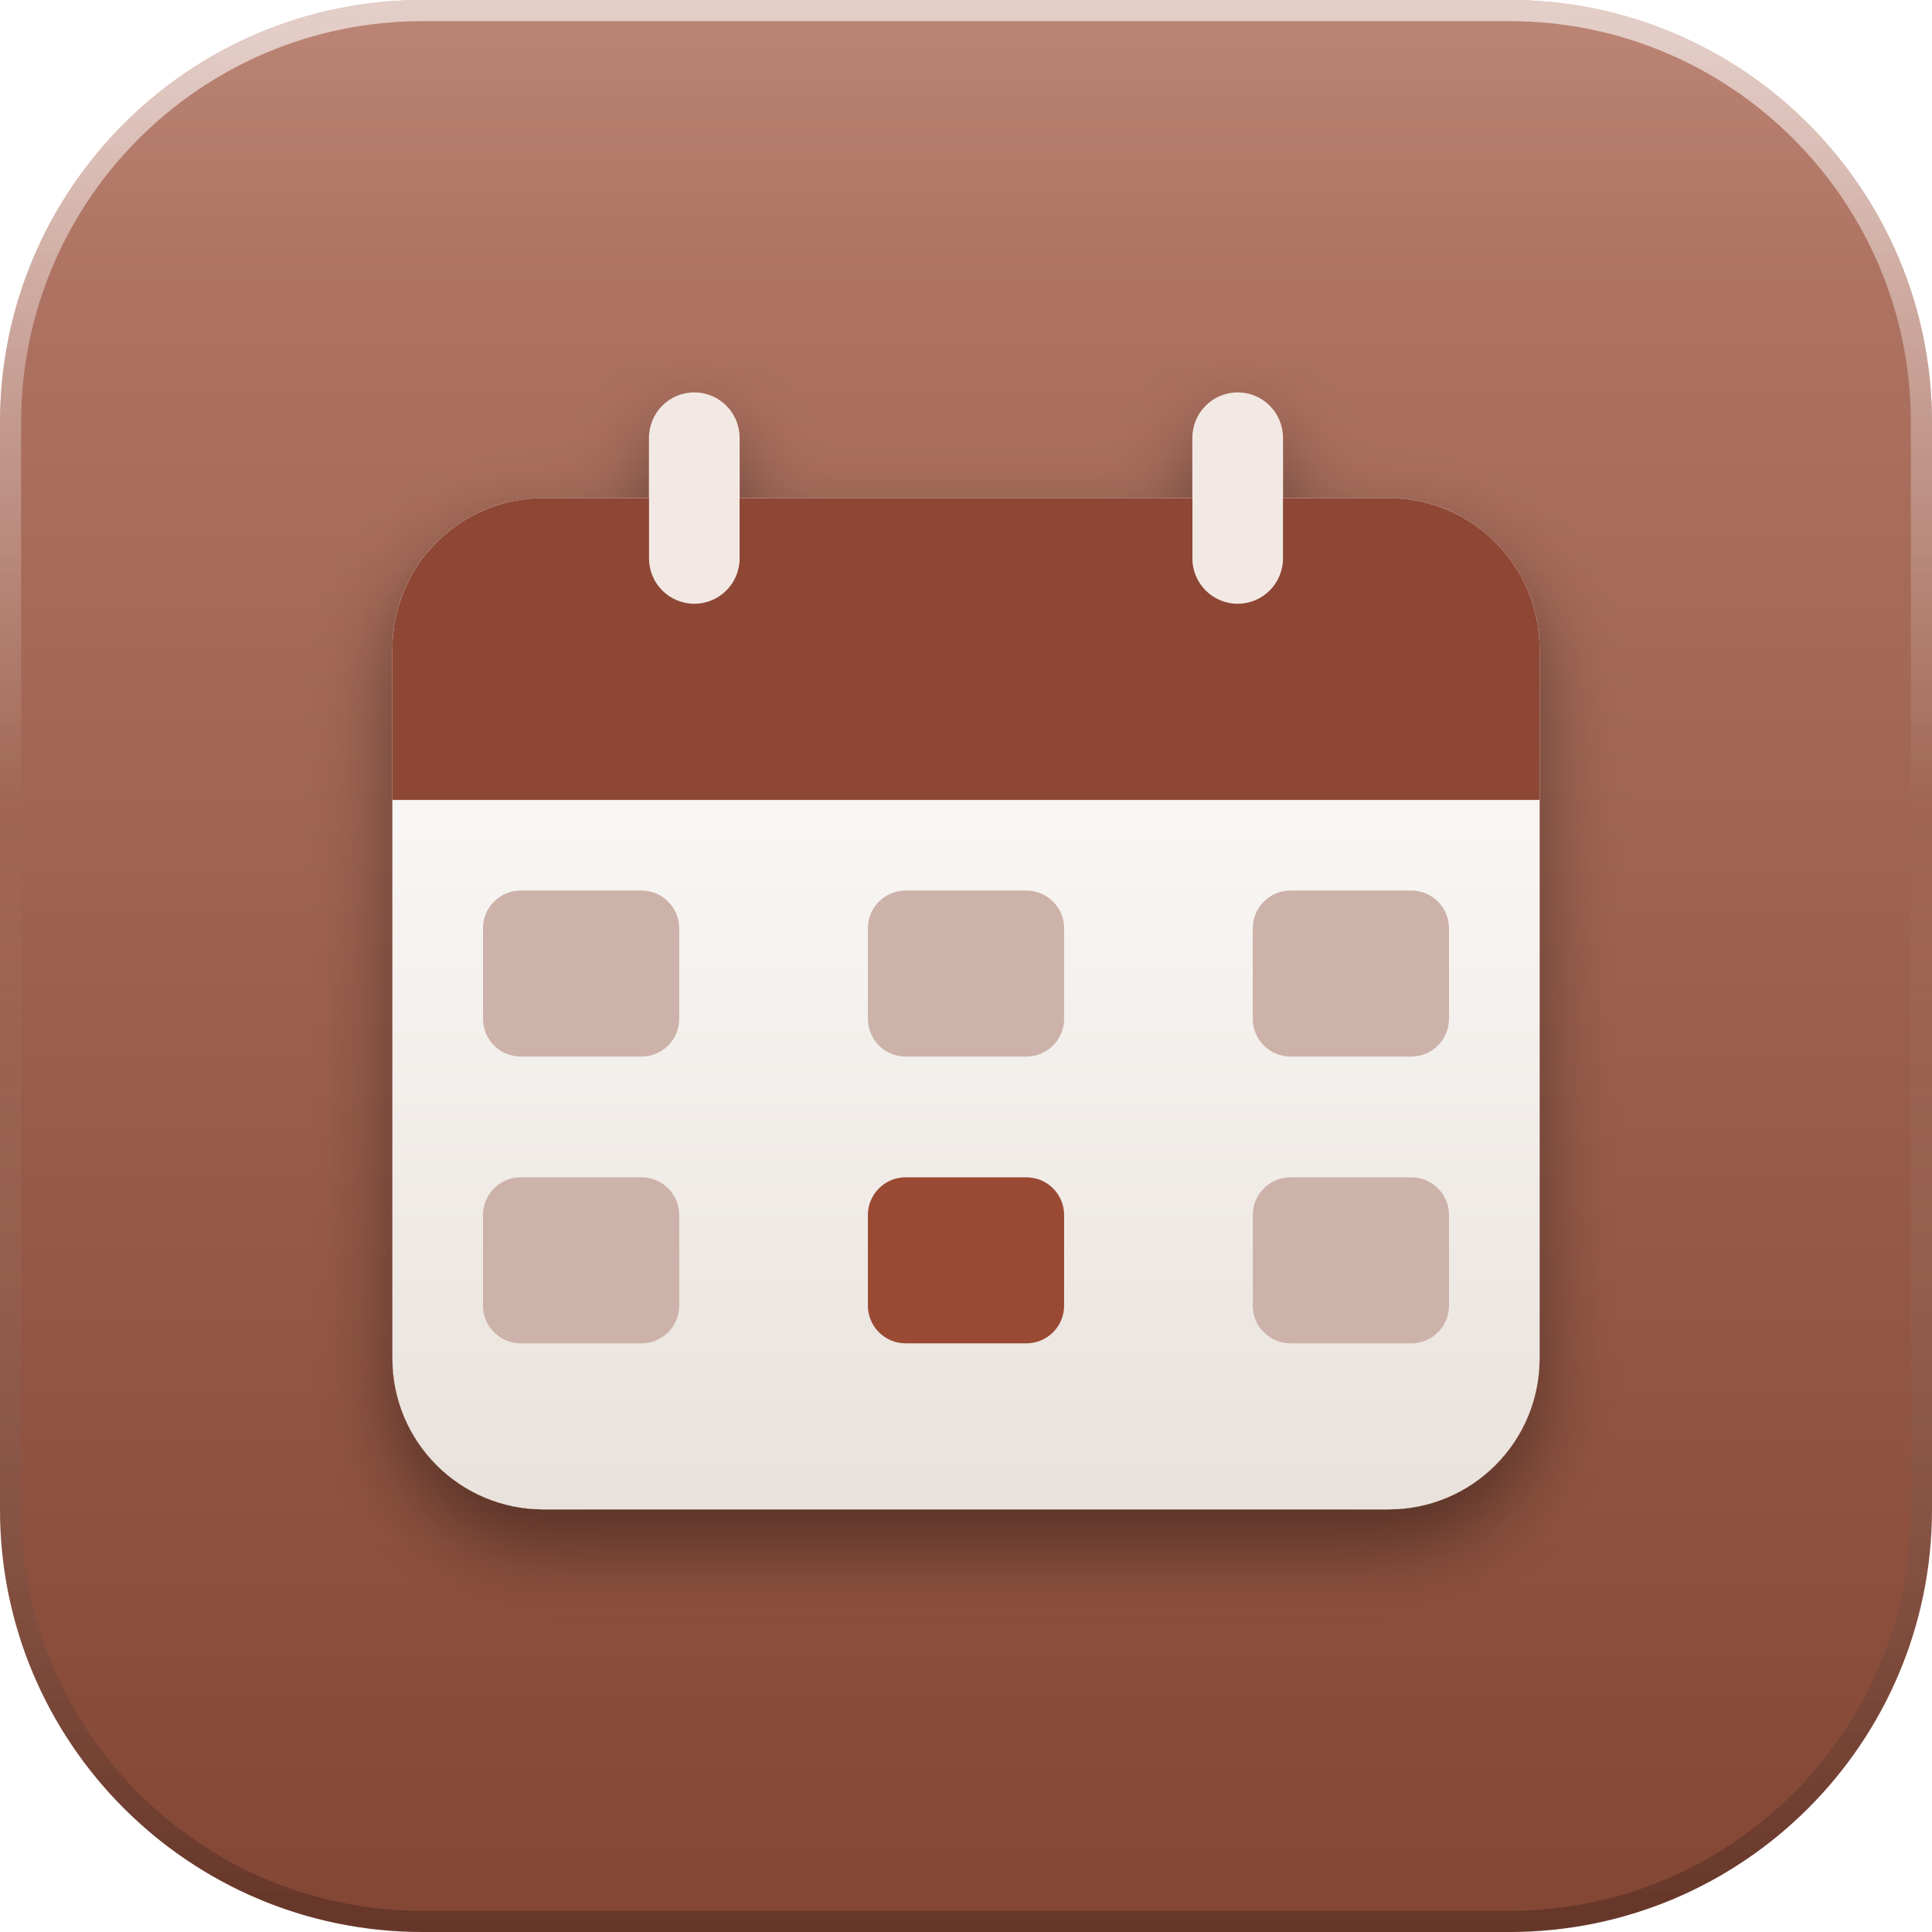
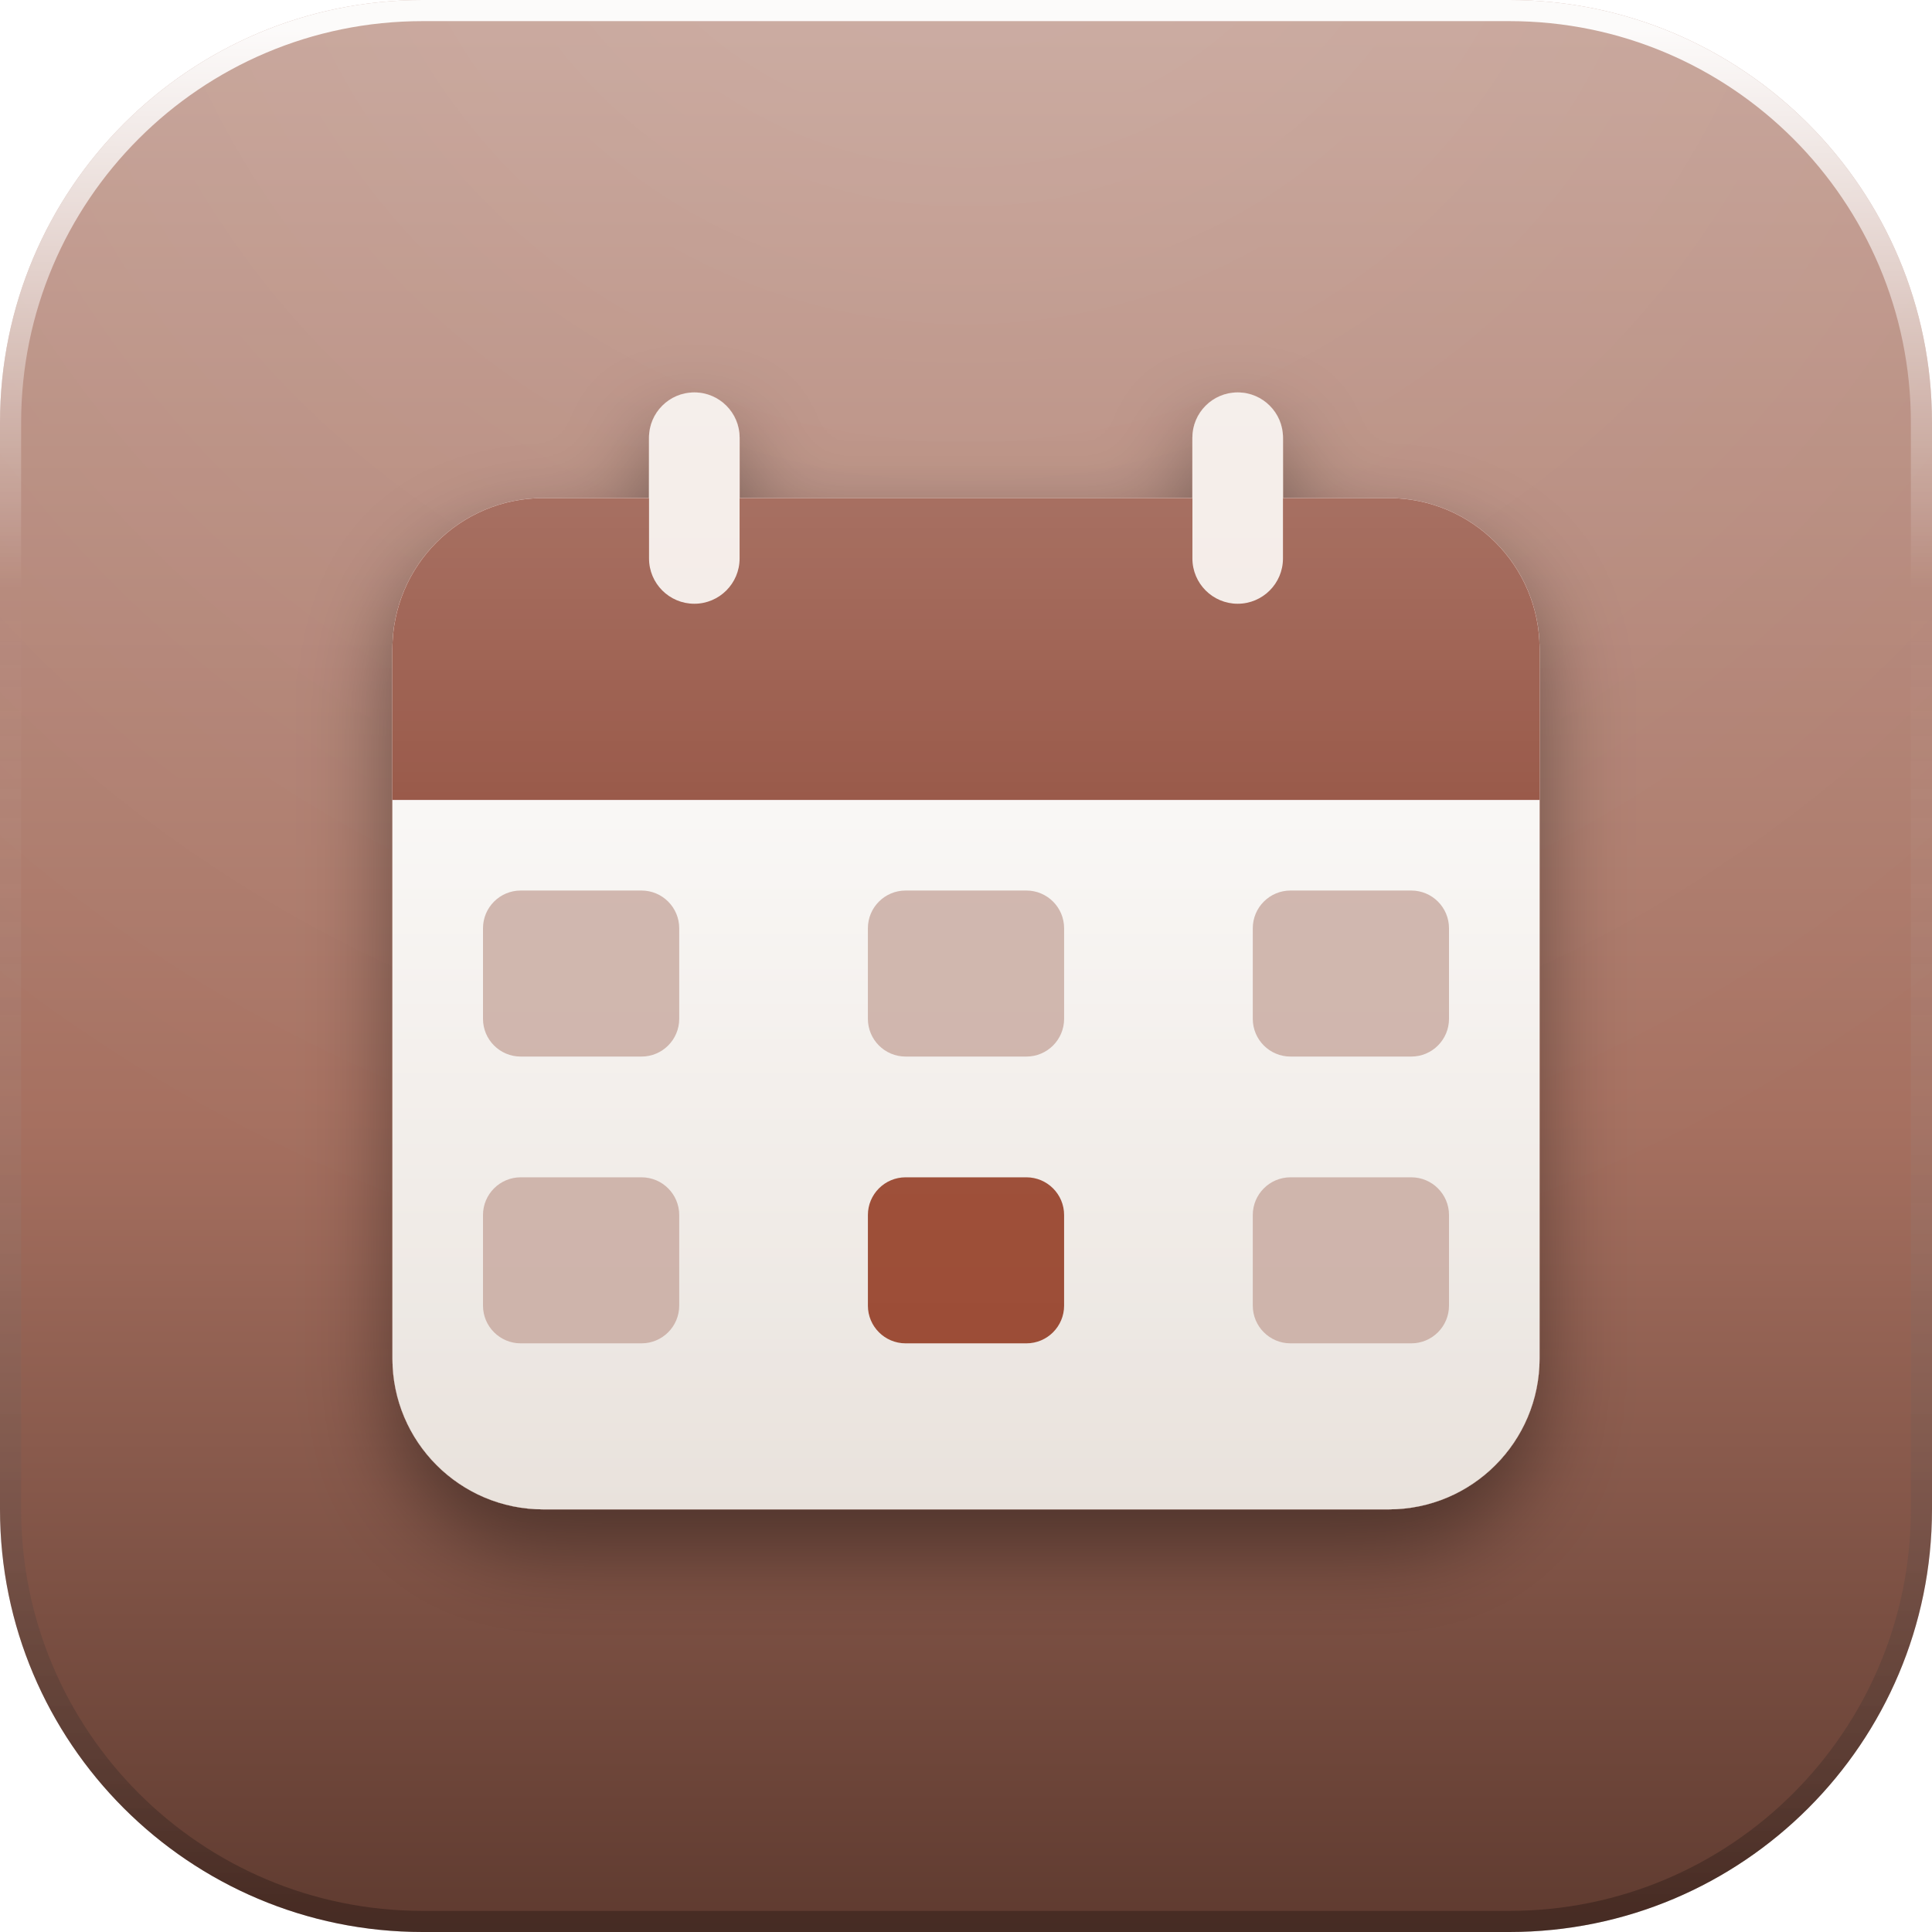
<svg xmlns="http://www.w3.org/2000/svg" width="128" height="128" viewBox="0 0 128 128">
  <defs>
    <linearGradient id="base" x1="0" y1="0" x2="0" y2="1">
-       <stop offset="0" stop-color="#B57A69" />
-       <stop offset="1" stop-color="#834634" />
+       <stop offset="0" stop-color="#C6A398" />
+       <stop offset="0.58" stop-color="#A67060" />
+       <stop offset="1" stop-color="#5E3A2F" />
    </linearGradient>
-     <linearGradient id="gloss" x1="0" y1="0" x2="0" y2="1">
-       <stop offset="0" stop-color="#ffffff" stop-opacity="0.30" />
-       <stop offset="0.62" stop-color="#ffffff" stop-opacity="0" />
-     </linearGradient>
+     <radialGradient id="gloss" gradientUnits="userSpaceOnUse" cx="64" cy="-18" r="106">
+       <stop offset="0" stop-color="#ffffff" stop-opacity="0.14" />
+       <stop offset="0.5" stop-color="#ffffff" stop-opacity="0.06" />
+       <stop offset="1" stop-color="#ffffff" stop-opacity="0" />
+     </radialGradient>
    <linearGradient id="rim" x1="0" y1="0" x2="0" y2="1">
-       <stop offset="0" stop-color="#ffffff" stop-opacity="0.60" />
-       <stop offset="0.42" stop-color="#ffffff" stop-opacity="0" />
-       <stop offset="1" stop-color="#000000" stop-opacity="0.22" />
+       <stop offset="0" stop-color="#ffffff" stop-opacity="0.95" />
+       <stop offset="0.3" stop-color="#ffffff" stop-opacity="0" />
+       <stop offset="1" stop-color="#000000" stop-opacity="0.26" />
    </linearGradient>
    <linearGradient id="paper" x1="0" y1="0" x2="0" y2="1">
      <stop offset="0" stop-color="#ffffff" />
      <stop offset="1" stop-color="#E9E2DC" />
    </linearGradient>
+     <linearGradient id="lift" gradientUnits="userSpaceOnUse" x1="0" y1="16" x2="0" y2="102">
+       <stop offset="0" stop-color="#ffffff" stop-opacity="0.32" />
+       <stop offset="0.5" stop-color="#ffffff" stop-opacity="0.07" />
+       <stop offset="1" stop-color="#ffffff" stop-opacity="0" />
+     </linearGradient>
    <filter id="drop" x="-40%" y="-40%" width="180%" height="190%">
-       <feDropShadow dx="0" dy="2.4" stdDeviation="2.6" flood-color="#000000" flood-opacity="0.40" />
+       <feDropShadow dx="0" dy="2.6" stdDeviation="2.9" flood-color="#000000" flood-opacity="0.42" />
+     </filter>
+     <filter id="flat" x="-20%" y="-20%" width="140%" height="140%" color-interpolation-filters="sRGB">
+       <feColorMatrix type="matrix" values="0 0 0 0 1  0 0 0 0 1  0 0 0 0 1  0 0 0 1 0" />
    </filter>
    <clipPath id="tile">
      <rect x="0" y="0" width="128" height="128" rx="28" />
    </clipPath>
+     <g id="glyph">
+       <g>
+         <rect x="26" y="33" width="76" height="67" rx="10" fill="url(#paper)" />
+         <path d="M26 43 a10 10 0 0 1 10 -10 h56 a10 10 0 0 1 10 10 v10 H26 z" fill="#8E4634" />
+         <rect x="43" y="26" width="6" height="14" rx="3" fill="#F2E9E4" />
+         <rect x="79" y="26" width="6" height="14" rx="3" fill="#F2E9E4" />
+         <g fill="#CDB2A9">
+           <rect x="32" y="59" width="13" height="11" rx="2.5" />
+           <rect x="57.5" y="59" width="13" height="11" rx="2.5" />
+           <rect x="83" y="59" width="13" height="11" rx="2.5" />
+           <rect x="32" y="78" width="13" height="11" rx="2.5" />
+           <rect x="83" y="78" width="13" height="11" rx="2.5" />
+         </g>
+         <rect x="57.5" y="78" width="13" height="11" rx="2.5" fill="#9A4A33" />
+       </g>
+     </g>
+     <mask id="gmask" maskUnits="userSpaceOnUse" x="0" y="0" width="128" height="128">
+       <use href="#glyph" filter="url(#flat)" />
+     </mask>
  </defs>
  <rect x="0" y="0" width="128" height="128" rx="28" fill="url(#base)" />
  <g clip-path="url(#tile)">
-     <ellipse cx="64" cy="6" rx="86" ry="54" fill="url(#gloss)" />
-     <g filter="url(#drop)">
-       <rect x="26" y="33" width="76" height="67" rx="10" fill="url(#paper)" />
-       <path d="M26 43 a10 10 0 0 1 10 -10 h56 a10 10 0 0 1 10 10 v10 H26 z" fill="#8E4634" />
-       <rect x="43" y="26" width="6" height="14" rx="3" fill="#F2E9E4" />
-       <rect x="79" y="26" width="6" height="14" rx="3" fill="#F2E9E4" />
-       <g fill="#CDB2A9">
-         <rect x="32" y="59" width="13" height="11" rx="2.5" />
-         <rect x="57.5" y="59" width="13" height="11" rx="2.5" />
-         <rect x="83" y="59" width="13" height="11" rx="2.5" />
-         <rect x="32" y="78" width="13" height="11" rx="2.5" />
-         <rect x="83" y="78" width="13" height="11" rx="2.5" />
-       </g>
-       <rect x="57.5" y="78" width="13" height="11" rx="2.5" fill="#9A4A33" />
-     </g>
+     <rect x="0" y="0" width="128" height="128" fill="url(#gloss)" />
+     <use href="#glyph" filter="url(#drop)" />
+     <rect x="0" y="0" width="128" height="128" fill="url(#lift)" mask="url(#gmask)" />
  </g>
  <rect x="0.7" y="0.7" width="126.6" height="126.6" rx="27.3" fill="none" stroke="url(#rim)" stroke-width="1.4" />
</svg>
